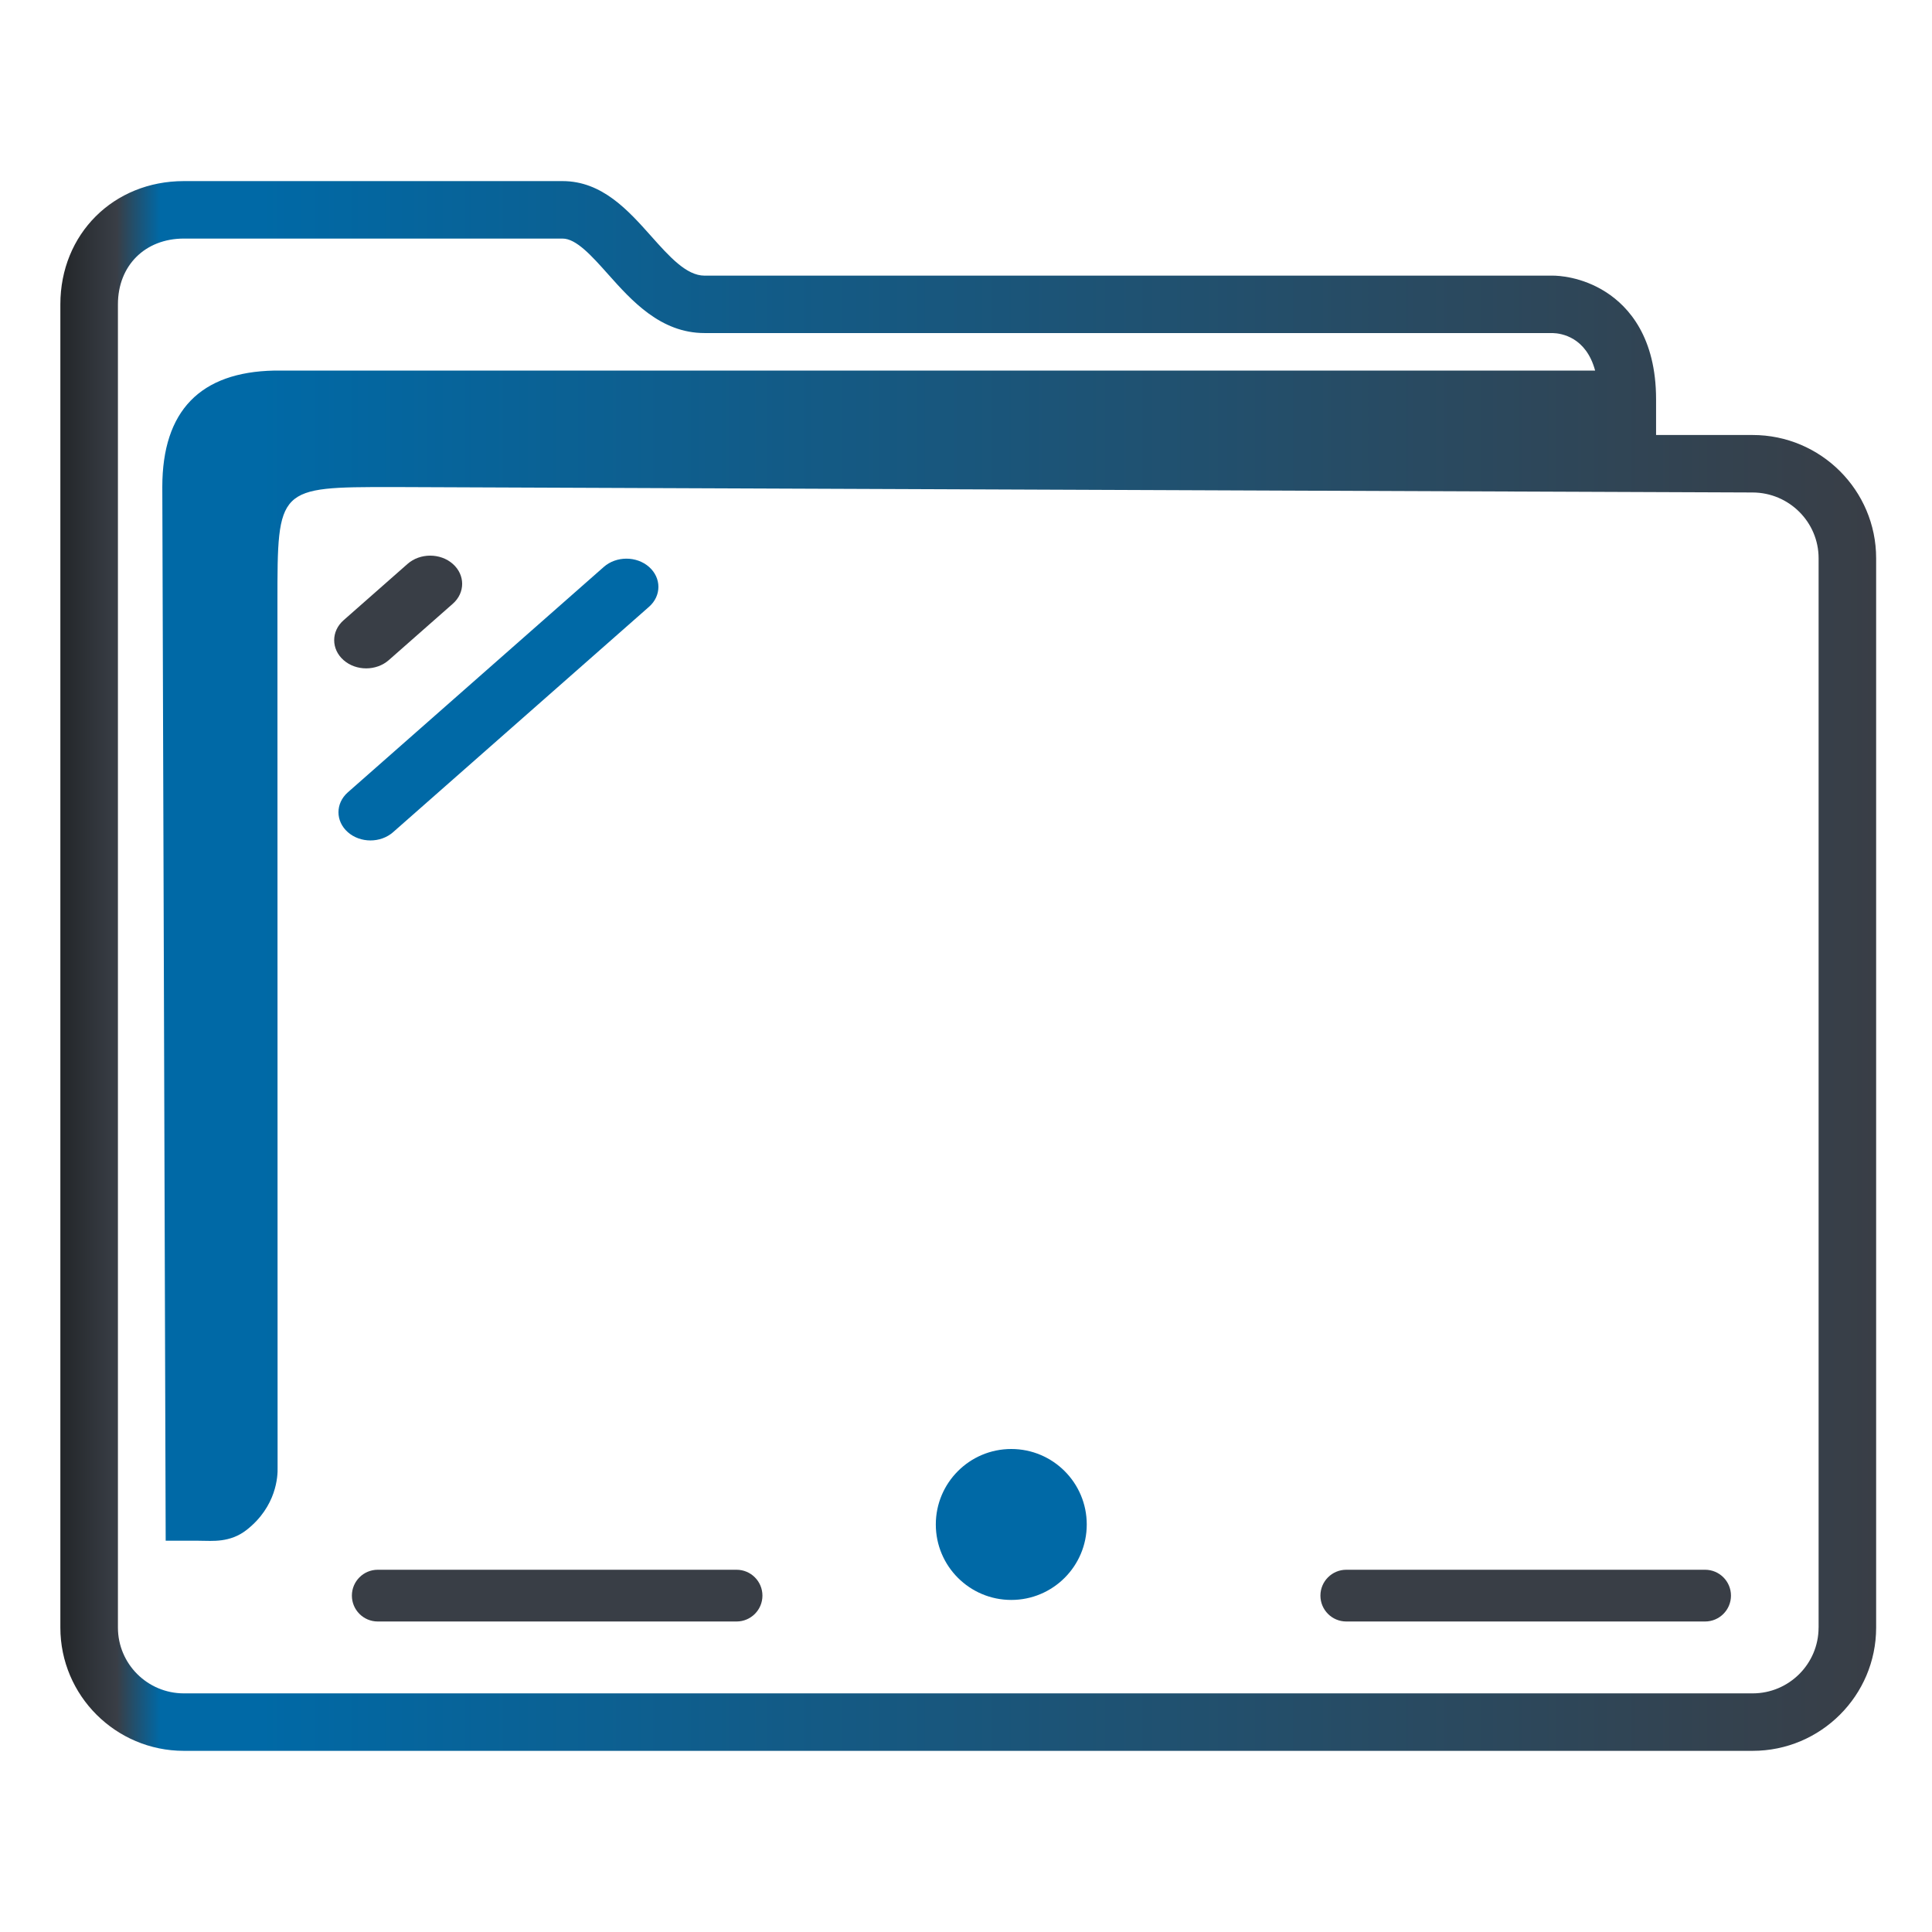
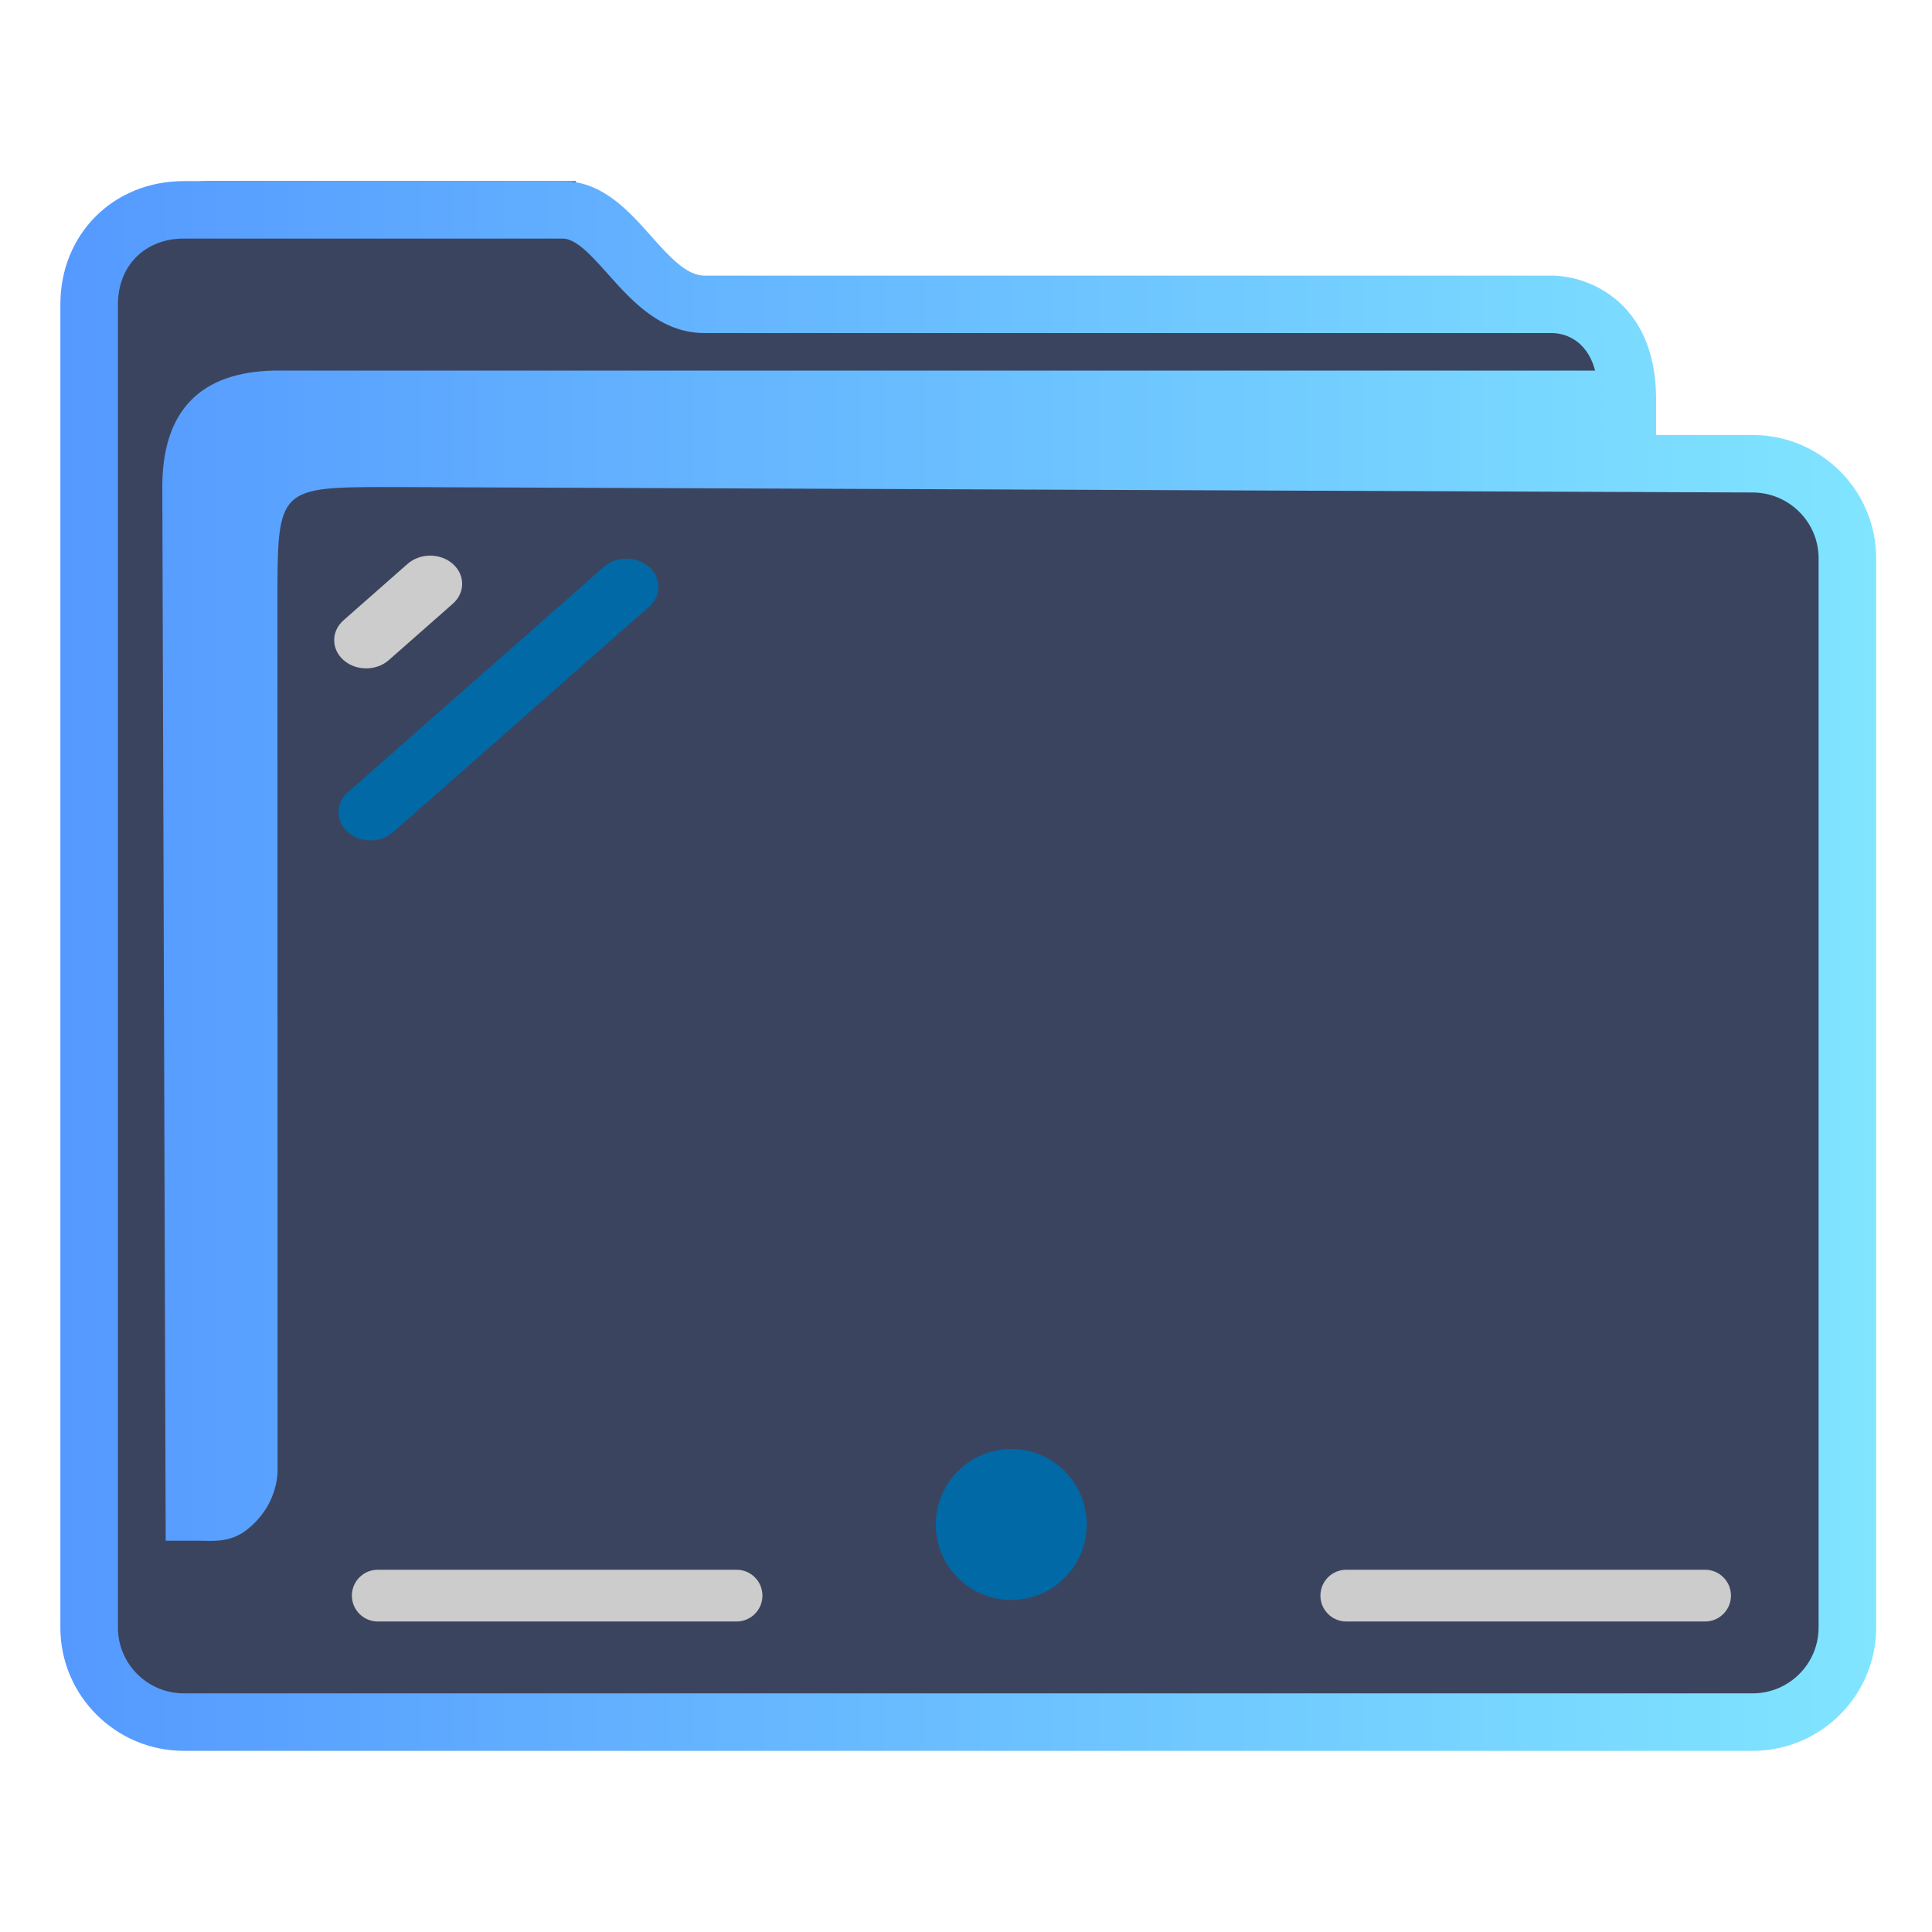
<svg xmlns="http://www.w3.org/2000/svg" xmlns:xlink="http://www.w3.org/1999/xlink" width="64" version="1.1" height="64" id="svg40">
  <defs id="defs5455">
    <linearGradient id="linearGradient842">
      <stop style="stop-color:#00aa88;stop-opacity:1" offset="0" id="stop838" />
      <stop style="stop-color:#008fb2;stop-opacity:1" offset="1" id="stop840" />
    </linearGradient>
-     <linearGradient xlink:href="#linearGradient842" id="linearGradient1267" x1="12" y1="22" x2="32" y2="22" gradientUnits="userSpaceOnUse" />
-     <linearGradient xlink:href="#linearGradient991" id="linearGradient1482" x1="386.571" y1="516.398" x2="446.621" y2="516.398" gradientUnits="userSpaceOnUse" gradientTransform="matrix(1.001665,0,0,1,-0.64349,-0.6)" />
-     <linearGradient id="linearGradient991">
-       <stop style="stop-color:#232629;stop-opacity:1" offset="0" id="stop987" />
-       <stop style="stop-color:#393e46;stop-opacity:1" offset="0.031" id="stop1929" />
-       <stop style="stop-color:#0069a6;stop-opacity:1" offset="0.055" id="stop1263" />
-       <stop style="stop-color:#0069a6;stop-opacity:1" offset="0.109" id="stop1027" />
-       <stop style="stop-color:#393e46;stop-opacity:1" offset="1" id="stop989" />
+     <linearGradient xlink:href="#linearGradient2669" id="linearGradient2671" x1="386.571" y1="515.798" x2="446.721" y2="515.798" gradientUnits="userSpaceOnUse" />
+     <linearGradient id="linearGradient2669">
+       <stop style="stop-color:#5599ff;stop-opacity:1;" offset="0" id="stop2665" />
+       <stop style="stop-color:#80e5ff;stop-opacity:1" offset="1" id="stop2667" />
    </linearGradient>
-     <linearGradient xlink:href="#linearGradient842" id="linearGradient1464" gradientUnits="userSpaceOnUse" x1="12" y1="22" x2="32" y2="22" />
+     <linearGradient xlink:href="#linearGradient842" id="linearGradient1645" gradientUnits="userSpaceOnUse" x1="12" y1="22" x2="32" y2="22" />
+     <linearGradient xlink:href="#linearGradient842" id="linearGradient1647" gradientUnits="userSpaceOnUse" x1="12" y1="22" x2="32" y2="22" />
  </defs>
  <g id="layer1" transform="translate(-384.5714,-483.798)">
    <g id="g4578" transform="matrix(1.208333,0,0,1.588888,-77.11883,-310.6806)" />
    <g id="g4255" transform="translate(0,-1.2)">
      <g id="text4213" transform="matrix(0.6482982,0,0,0.6482982,155.6317,190.0607)" />
    </g>
-     <path style="fill:#393e46;fill-opacity:1;stroke-width:0.117" id="path6" d="m 399.571,503.798 c 0.207,-0.182 0.31,-0.421 0.31,-0.66 0,-0.239 -0.104,-0.478 -0.31,-0.66 -0.414,-0.365 -1.084,-0.365 -1.499,0 l -2.12,1.867 c -0.414,0.365 -0.414,0.955 0,1.32 0.414,0.365 1.084,0.365 1.499,0 z" />
-     <path style="fill:#0069a6;fill-opacity:1;stroke-width:0.117" id="path8" d="m 406.072,503.898 c 0.207,-0.182 0.31,-0.421 0.31,-0.66 0,-0.239 -0.104,-0.478 -0.31,-0.66 -0.414,-0.365 -1.084,-0.365 -1.499,0 l -8.479,7.467 c -0.414,0.365 -0.414,0.955 0,1.32 0.414,0.365 1.084,0.365 1.499,0 z" />
-     <path d="m 408.971,535.798 h -11.886 c -0.473,0 -0.857,0.384 -0.857,0.857 0,0.473 0.384,0.857 0.857,0.857 h 11.886 c 0.473,0 0.857,-0.384 0.857,-0.857 0,-0.473 -0.384,-0.857 -0.857,-0.857 z" id="path4-3" style="fill:#393e46;fill-opacity:1;stroke-width:0.114" />
-     <path d="m 441.055,535.798 h -11.886 c -0.473,0 -0.857,0.384 -0.857,0.857 0,0.473 0.384,0.857 0.857,0.857 h 11.886 c 0.473,0 0.857,-0.384 0.857,-0.857 0,-0.473 -0.384,-0.857 -0.857,-0.857 z" id="path6-6" style="fill:#393e46;fill-opacity:1;stroke-width:0.114" />
-     <g id="g8" transform="matrix(0.2499999,0,0,0.2499999,412.5714,531.298)" style="fill:url(#linearGradient1267);fill-opacity:1">
-       <g transform="matrix(0.666667,0,0,0.666667,6.66667,6.66667)" id="g6" style="fill:url(#linearGradient1464);fill-opacity:1">
-         <circle cx="23" cy="8" r="15" id="circle4" style="fill:#0069a6;fill-opacity:1" />
+     <path id="fill-3" d="m 387.571,492.798 v 45 c 0.109,1.511 1,3 3.906,3 h 49.824 c 3.269,0 4.384,-0.499 4.269,-4 v -36 c -1,-2 -8,0 -8,-6 -12,-1 -34,1 -33.929,-5 h -12.074 c -1.998,0 -3.998,1 -3.998,3 z" style="color:#1e92ff;fill:#3b445f;fill-opacity:1;fill-rule:nonzero;stroke:none;stroke-width:10.512" class="ColorScheme-ButtonFocus" />
+     <path d="m 442.63,498.208 h -3.199 v -1.181 c 0,-2.051 -0.9,-3.062 -1.655,-3.549 -0.81,-0.522 -1.605,-0.549 -1.757,-0.549 h -28.109 c -0.602,0 -1.168,-0.635 -1.767,-1.307 -0.762,-0.855 -1.626,-1.825 -2.937,-1.825 h -12.544 c -2.332,0 -4.091,1.755 -4.091,4.083 v 43.834 c 0,2.252 1.835,4.083 4.091,4.083 h 51.968 c 2.256,0 4.091,-1.831 4.091,-4.083 v -35.423 c 0,-2.252 -1.835,-4.083 -4.091,-4.083 z m 2.184,39.506 c 0,1.202 -0.98,2.179 -2.184,2.179 h -51.968 c -1.205,0 -2.184,-0.977 -2.184,-2.179 v -43.834 c 0,-1.283 0.898,-2.179 2.184,-2.179 h 12.544 c 0.456,0 0.969,0.576 1.513,1.186 0.772,0.866 1.733,1.944 3.191,1.944 h 28.097 c 0.288,0.008 1.105,0.133 1.405,1.243 h -43.761 c -2.432,0.05 -3.703,1.319 -3.703,3.858 l 0.112,34.904 h 1.159 c 0,0 -0.241,0.002 9.7e-4,0.002 0.375,0 0.967,0.073 1.52,-0.359 0.994,-0.778 1.036,-1.786 1.027,-2.062 l -0.005,-28.677 c 0,-3.808 0,-3.808 3.814,-3.808 l 45.055,0.18 c 1.205,0.005 2.184,0.978 2.184,2.179 v 35.423 z" id="path2-3-3-2-3-6-7" style="fill:url(#linearGradient2671);fill-opacity:1;stroke-width:0.635" />
+     <path style="fill:#cccccc;fill-opacity:1;stroke-width:0.117" id="path6-7-5-3" d="m 399.571,503.798 c 0.207,-0.182 0.31,-0.421 0.31,-0.66 0,-0.239 -0.104,-0.478 -0.31,-0.66 -0.414,-0.365 -1.084,-0.365 -1.499,0 l -2.12,1.867 c -0.414,0.365 -0.414,0.955 0,1.32 0.414,0.365 1.084,0.365 1.499,0 z" />
+     <path style="fill:#0069a6;fill-opacity:1;stroke-width:0.117" id="path8-7-3-6" d="m 406.072,503.898 c 0.207,-0.182 0.31,-0.421 0.31,-0.66 0,-0.239 -0.104,-0.478 -0.31,-0.66 -0.414,-0.365 -1.084,-0.365 -1.499,0 l -8.479,7.467 c -0.414,0.365 -0.414,0.955 0,1.32 0.414,0.365 1.084,0.365 1.499,0 z" />
+     <path d="m 408.971,535.798 h -11.886 c -0.473,0 -0.857,0.384 -0.857,0.857 0,0.473 0.384,0.857 0.857,0.857 h 11.886 c 0.473,0 0.857,-0.384 0.857,-0.857 0,-0.473 -0.384,-0.857 -0.857,-0.857 z" id="path4-3-6-5-0" style="fill:#cccccc;fill-opacity:1;stroke-width:0.114" />
+     <path d="M 441.055,535.798 H 429.169 c -0.473,0 -0.857,0.384 -0.857,0.857 0,0.473 0.384,0.857 0.857,0.857 h 11.886 c 0.473,0 0.857,-0.384 0.857,-0.857 0,-0.473 -0.384,-0.857 -0.857,-0.857 z" id="path6-6-7-6-6" style="fill:#cccccc;fill-opacity:1;stroke-width:0.114" />
+     <g id="g8-3-2-2" transform="matrix(0.2499999,0,0,0.2499999,412.5714,531.298)" style="fill:url(#linearGradient1647);fill-opacity:1">
+       <g transform="matrix(0.666667,0,0,0.666667,6.66667,6.66667)" id="g6-6-9-6" style="fill:url(#linearGradient1645);fill-opacity:1">
+         <circle cx="23" cy="8" r="15" id="circle4-5-1-1" style="fill:#0069a6;fill-opacity:1" />
      </g>
    </g>
-     <path d="m 442.63,498.208 h -3.199 v -1.181 c 0,-2.051 -0.9,-3.062 -1.655,-3.549 -0.81,-0.522 -1.605,-0.549 -1.757,-0.549 h -28.109 c -0.602,0 -1.168,-0.635 -1.767,-1.307 -0.762,-0.855 -1.626,-1.825 -2.937,-1.825 h -12.544 c -2.332,0 -4.091,1.755 -4.091,4.083 v 43.834 c 0,2.252 1.835,4.083 4.091,4.083 h 51.968 c 2.256,0 4.091,-1.831 4.091,-4.083 v -35.423 c 0,-2.252 -1.835,-4.083 -4.091,-4.083 z m 2.184,39.506 c 0,1.202 -0.98,2.179 -2.184,2.179 h -51.968 c -1.205,0 -2.184,-0.977 -2.184,-2.179 v -43.834 c 0,-1.283 0.898,-2.179 2.184,-2.179 h 12.544 c 0.456,0 0.969,0.576 1.513,1.186 0.772,0.866 1.733,1.944 3.191,1.944 h 28.097 c 0.288,0.008 1.105,0.133 1.405,1.243 h -43.761 c -2.432,0.05 -3.703,1.319 -3.703,3.858 l 0.112,34.904 h 1.159 c 0,0 -0.241,0.002 9.7e-4,0.002 0.375,0 0.967,0.073 1.52,-0.359 0.994,-0.778 1.036,-1.786 1.027,-2.062 l -0.005,-28.677 c 0,-3.808 0,-3.808 3.814,-3.808 l 45.055,0.18 c 1.205,0.005 2.184,0.978 2.184,2.179 v 35.423 z" id="path2-3-3" style="fill:url(#linearGradient1482);fill-opacity:1;stroke-width:0.635" />
  </g>
</svg>
